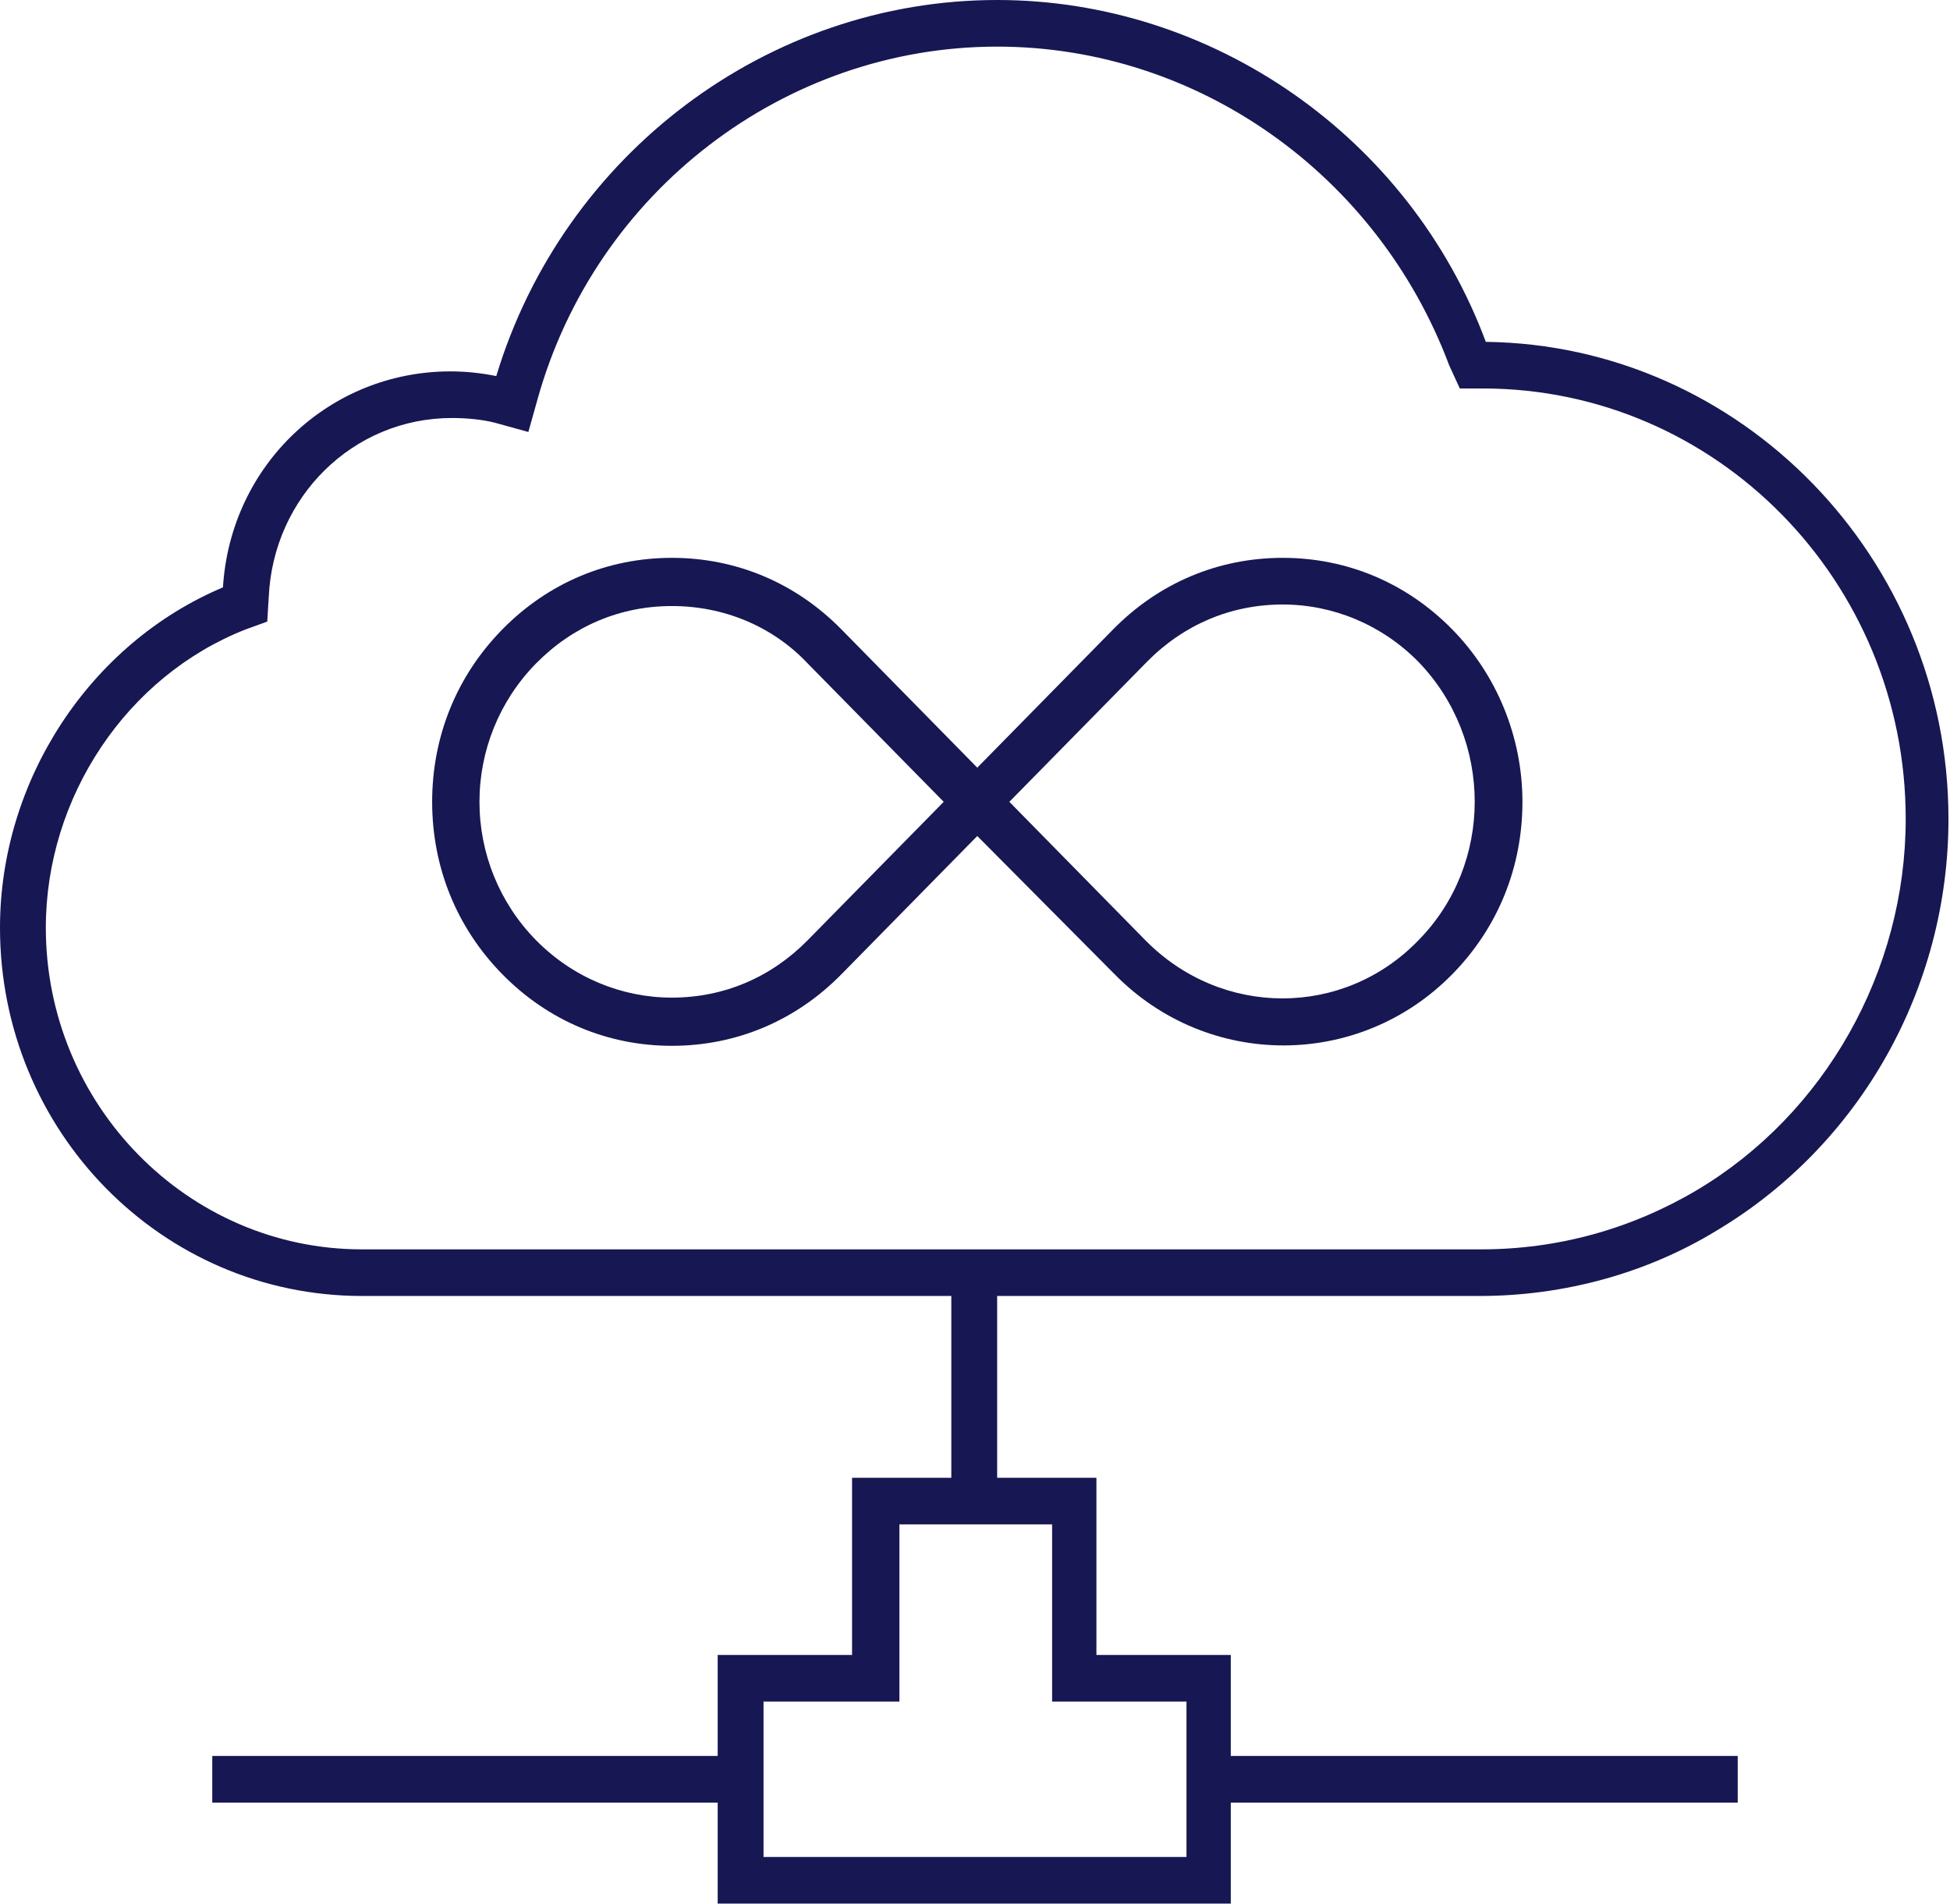
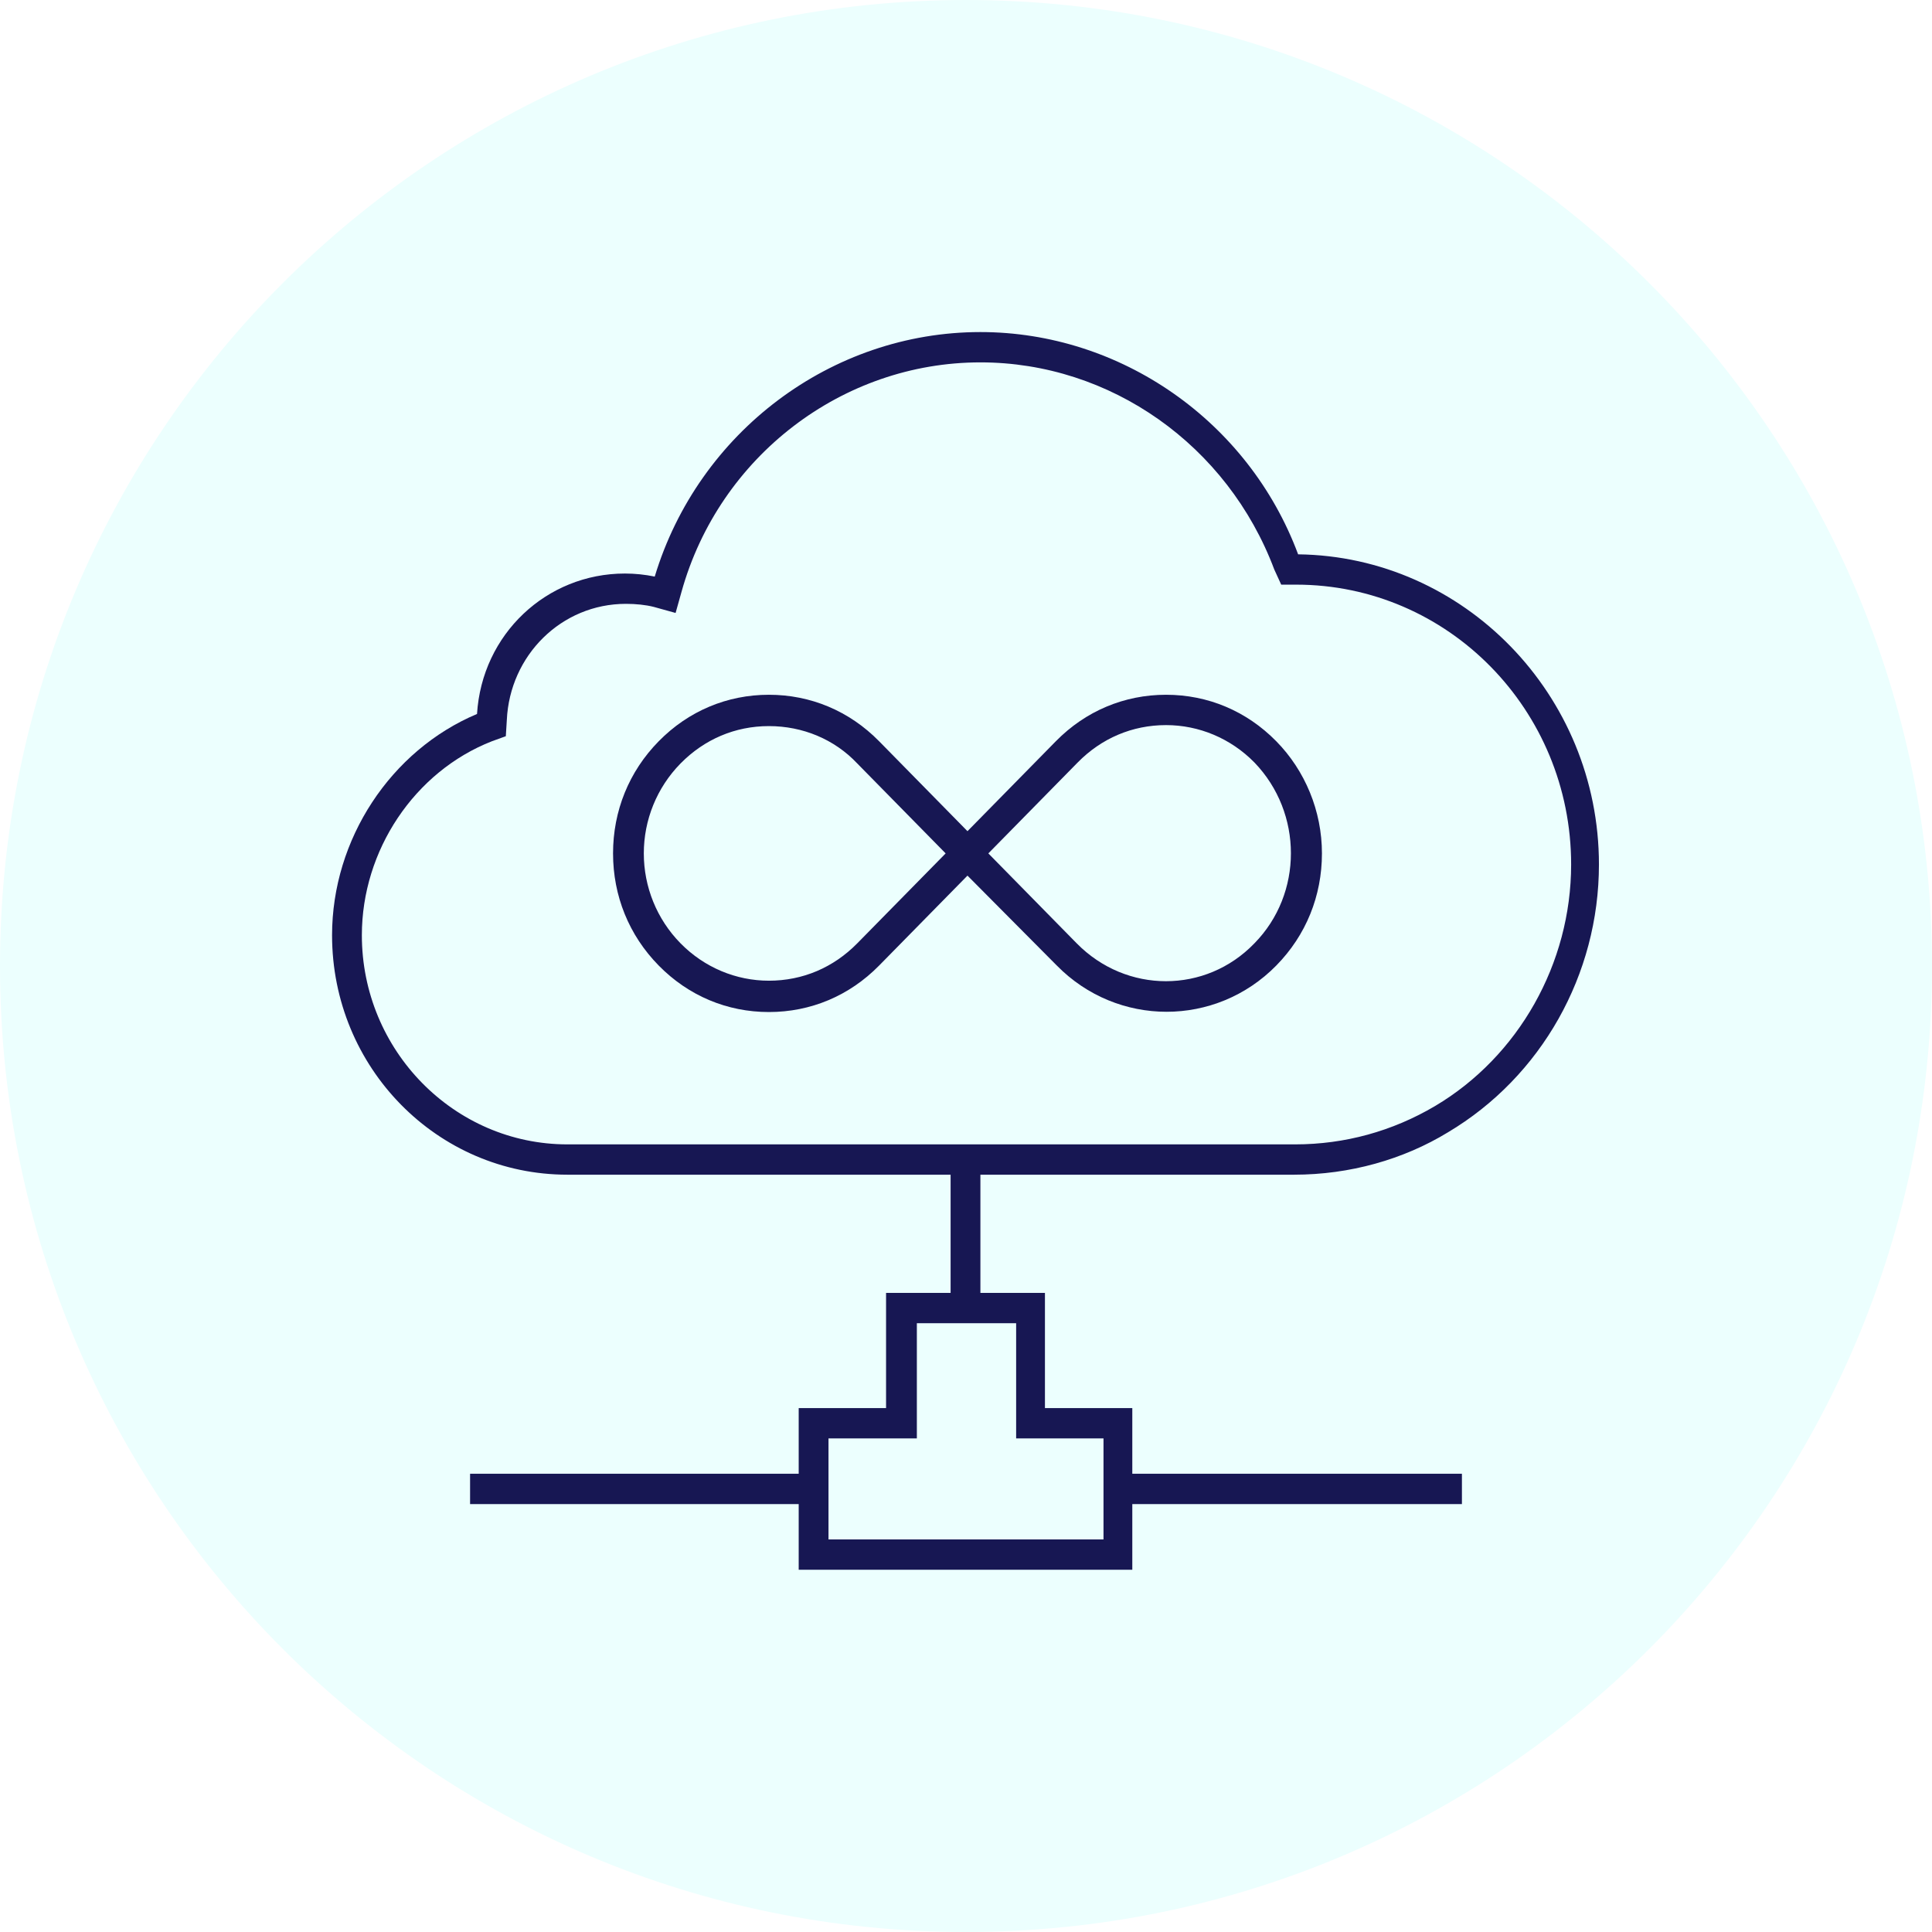
- <svg xmlns="http://www.w3.org/2000/svg" width="42" height="41" viewBox="0 0 42 41" fill="none">
-   <path d="M31.87 27.913H7.795C3.486 27.913 0 24.366 0 19.981C0 16.802 1.94 13.856 4.802 12.651C4.966 10.007 7.104 7.999 9.702 7.999C10.031 7.999 10.36 8.033 10.689 8.1C12.136 3.313 16.544 0 21.477 0C26.114 0 30.357 2.945 32.002 7.363C37.494 7.43 41.967 12.015 41.967 17.638C41.967 21.287 40.059 24.667 36.968 26.508C35.488 27.411 33.712 27.913 31.87 27.913ZM9.735 9.003C7.597 9.003 5.887 10.71 5.789 12.852L5.756 13.388L5.295 13.555C2.73 14.559 0.987 17.17 0.987 19.981C0.987 23.797 4.045 26.909 7.795 26.909H31.903C33.547 26.909 35.126 26.474 36.54 25.638C39.303 23.998 41.046 20.918 41.046 17.638C41.046 12.518 36.968 8.367 31.936 8.367H31.442L31.212 7.865C29.666 3.749 25.785 1.004 21.477 1.004C16.905 1.004 12.827 4.117 11.577 8.602L11.38 9.304L10.656 9.104C10.393 9.037 10.064 9.003 9.735 9.003Z" fill="#171753" />
-   <path d="M21.477 27.412H20.49V32.331H21.477V27.412Z" fill="#171753" />
-   <path d="M26.542 41H15.458V35.645H18.352V31.829H23.615V35.645H26.509V41H26.542ZM16.445 39.996H25.555V36.649H22.661V32.833H19.372V36.649H16.445V39.996Z" fill="#171753" />
-   <path d="M37.428 37.82H26.048V38.825H37.428V37.82Z" fill="#171753" />
-   <path d="M15.951 37.82H4.572V38.825H15.951V37.82Z" fill="#171753" />
-   <path d="M14.471 22.525C13.09 22.525 11.807 21.989 10.821 20.985C9.834 19.981 9.308 18.676 9.308 17.27C9.308 15.864 9.834 14.559 10.821 13.555C11.807 12.551 13.09 12.015 14.471 12.015C15.853 12.015 17.135 12.551 18.122 13.555L21.049 16.534L23.976 13.555C24.963 12.551 26.246 12.015 27.627 12.015C29.009 12.015 30.291 12.551 31.278 13.555C32.232 14.526 32.791 15.864 32.791 17.27C32.791 18.676 32.265 19.981 31.278 20.985C29.272 23.027 26.016 23.027 24.009 20.985L23.976 20.952L21.049 18.006L18.122 20.985C17.135 21.989 15.853 22.525 14.471 22.525ZM14.471 13.053C13.353 13.053 12.334 13.488 11.544 14.291C10.755 15.095 10.327 16.166 10.327 17.27C10.327 18.375 10.755 19.446 11.544 20.249C12.334 21.052 13.386 21.487 14.471 21.487C15.59 21.487 16.609 21.052 17.398 20.249L20.326 17.27L17.398 14.291C16.642 13.488 15.59 13.053 14.471 13.053ZM21.74 17.27L24.667 20.249C26.312 21.922 28.943 21.922 30.554 20.249C32.166 18.609 32.166 15.931 30.554 14.258C29.765 13.455 28.712 13.02 27.627 13.02C26.509 13.02 25.489 13.455 24.7 14.258L21.74 17.27Z" fill="#171753" />
+ <svg xmlns="http://www.w3.org/2000/svg" width="64" height="64" viewBox="0 0 64 64" fill="none">
+   <rect width="64" height="64" rx="32" fill="#ECFFFE" />
+   <path d="M42.87 38.913H18.795C14.486 38.913 11 35.366 11 30.981C11 27.802 12.941 24.856 15.802 23.651C15.966 21.007 18.104 18.999 20.702 18.999C21.031 18.999 21.36 19.033 21.689 19.1C23.136 14.313 27.544 11 32.477 11C37.114 11 41.357 13.945 43.002 18.363C48.494 18.43 52.967 23.015 52.967 28.638C52.967 32.286 51.059 35.667 47.968 37.508C46.488 38.411 44.712 38.913 42.87 38.913ZM20.735 20.003C18.598 20.003 16.887 21.71 16.789 23.852L16.756 24.388L16.295 24.555C13.73 25.559 11.987 28.17 11.987 30.981C11.987 34.797 15.045 37.909 18.795 37.909H42.903C44.547 37.909 46.126 37.474 47.54 36.638C50.303 34.998 52.046 31.918 52.046 28.638C52.046 23.518 47.968 19.367 42.936 19.367H42.442L42.212 18.865C40.666 14.749 36.785 12.004 32.477 12.004C27.905 12.004 23.827 15.117 22.577 19.602L22.38 20.305L21.656 20.104C21.393 20.037 21.064 20.003 20.735 20.003Z" fill="#171753" />
+   <path d="M32.477 38.411H31.49V43.331H32.477V38.411Z" fill="#171753" />
+   <path d="M37.542 52H26.458V46.645H29.352V42.829H34.615V46.645H37.509V52H37.542ZM27.445 50.996H36.555V47.649H33.661V43.833H30.372V47.649H27.445V50.996Z" fill="#171753" />
+   <path d="M48.428 48.82H37.048V49.825H48.428V48.82Z" fill="#171753" />
+   <path d="M26.951 48.82H15.572V49.825H26.951V48.82Z" fill="#171753" />
+   <path d="M25.471 33.525C24.09 33.525 22.807 32.989 21.821 31.985C20.834 30.981 20.308 29.676 20.308 28.27C20.308 26.864 20.834 25.559 21.821 24.555C22.807 23.551 24.09 23.015 25.471 23.015C26.853 23.015 28.135 23.551 29.122 24.555L32.049 27.534L34.976 24.555C35.963 23.551 37.246 23.015 38.627 23.015C40.009 23.015 41.291 23.551 42.278 24.555C43.232 25.526 43.791 26.864 43.791 28.27C43.791 29.676 43.265 30.981 42.278 31.985C40.272 34.027 37.016 34.027 35.009 31.985L34.976 31.952L32.049 29.006L29.122 31.985C28.135 32.989 26.853 33.525 25.471 33.525ZM25.471 24.053C24.353 24.053 23.334 24.488 22.544 25.291C21.755 26.095 21.327 27.166 21.327 28.27C21.327 29.375 21.755 30.446 22.544 31.249C23.334 32.052 24.386 32.487 25.471 32.487C26.59 32.487 27.609 32.052 28.398 31.249L31.326 28.27L28.398 25.291C27.642 24.488 26.59 24.053 25.471 24.053ZM32.74 28.27L35.667 31.249C37.312 32.922 39.943 32.922 41.554 31.249C43.166 29.609 43.166 26.931 41.554 25.258C40.765 24.455 39.712 24.02 38.627 24.02C37.509 24.02 36.489 24.455 35.7 25.258L32.74 28.27Z" fill="#171753" />
</svg>
